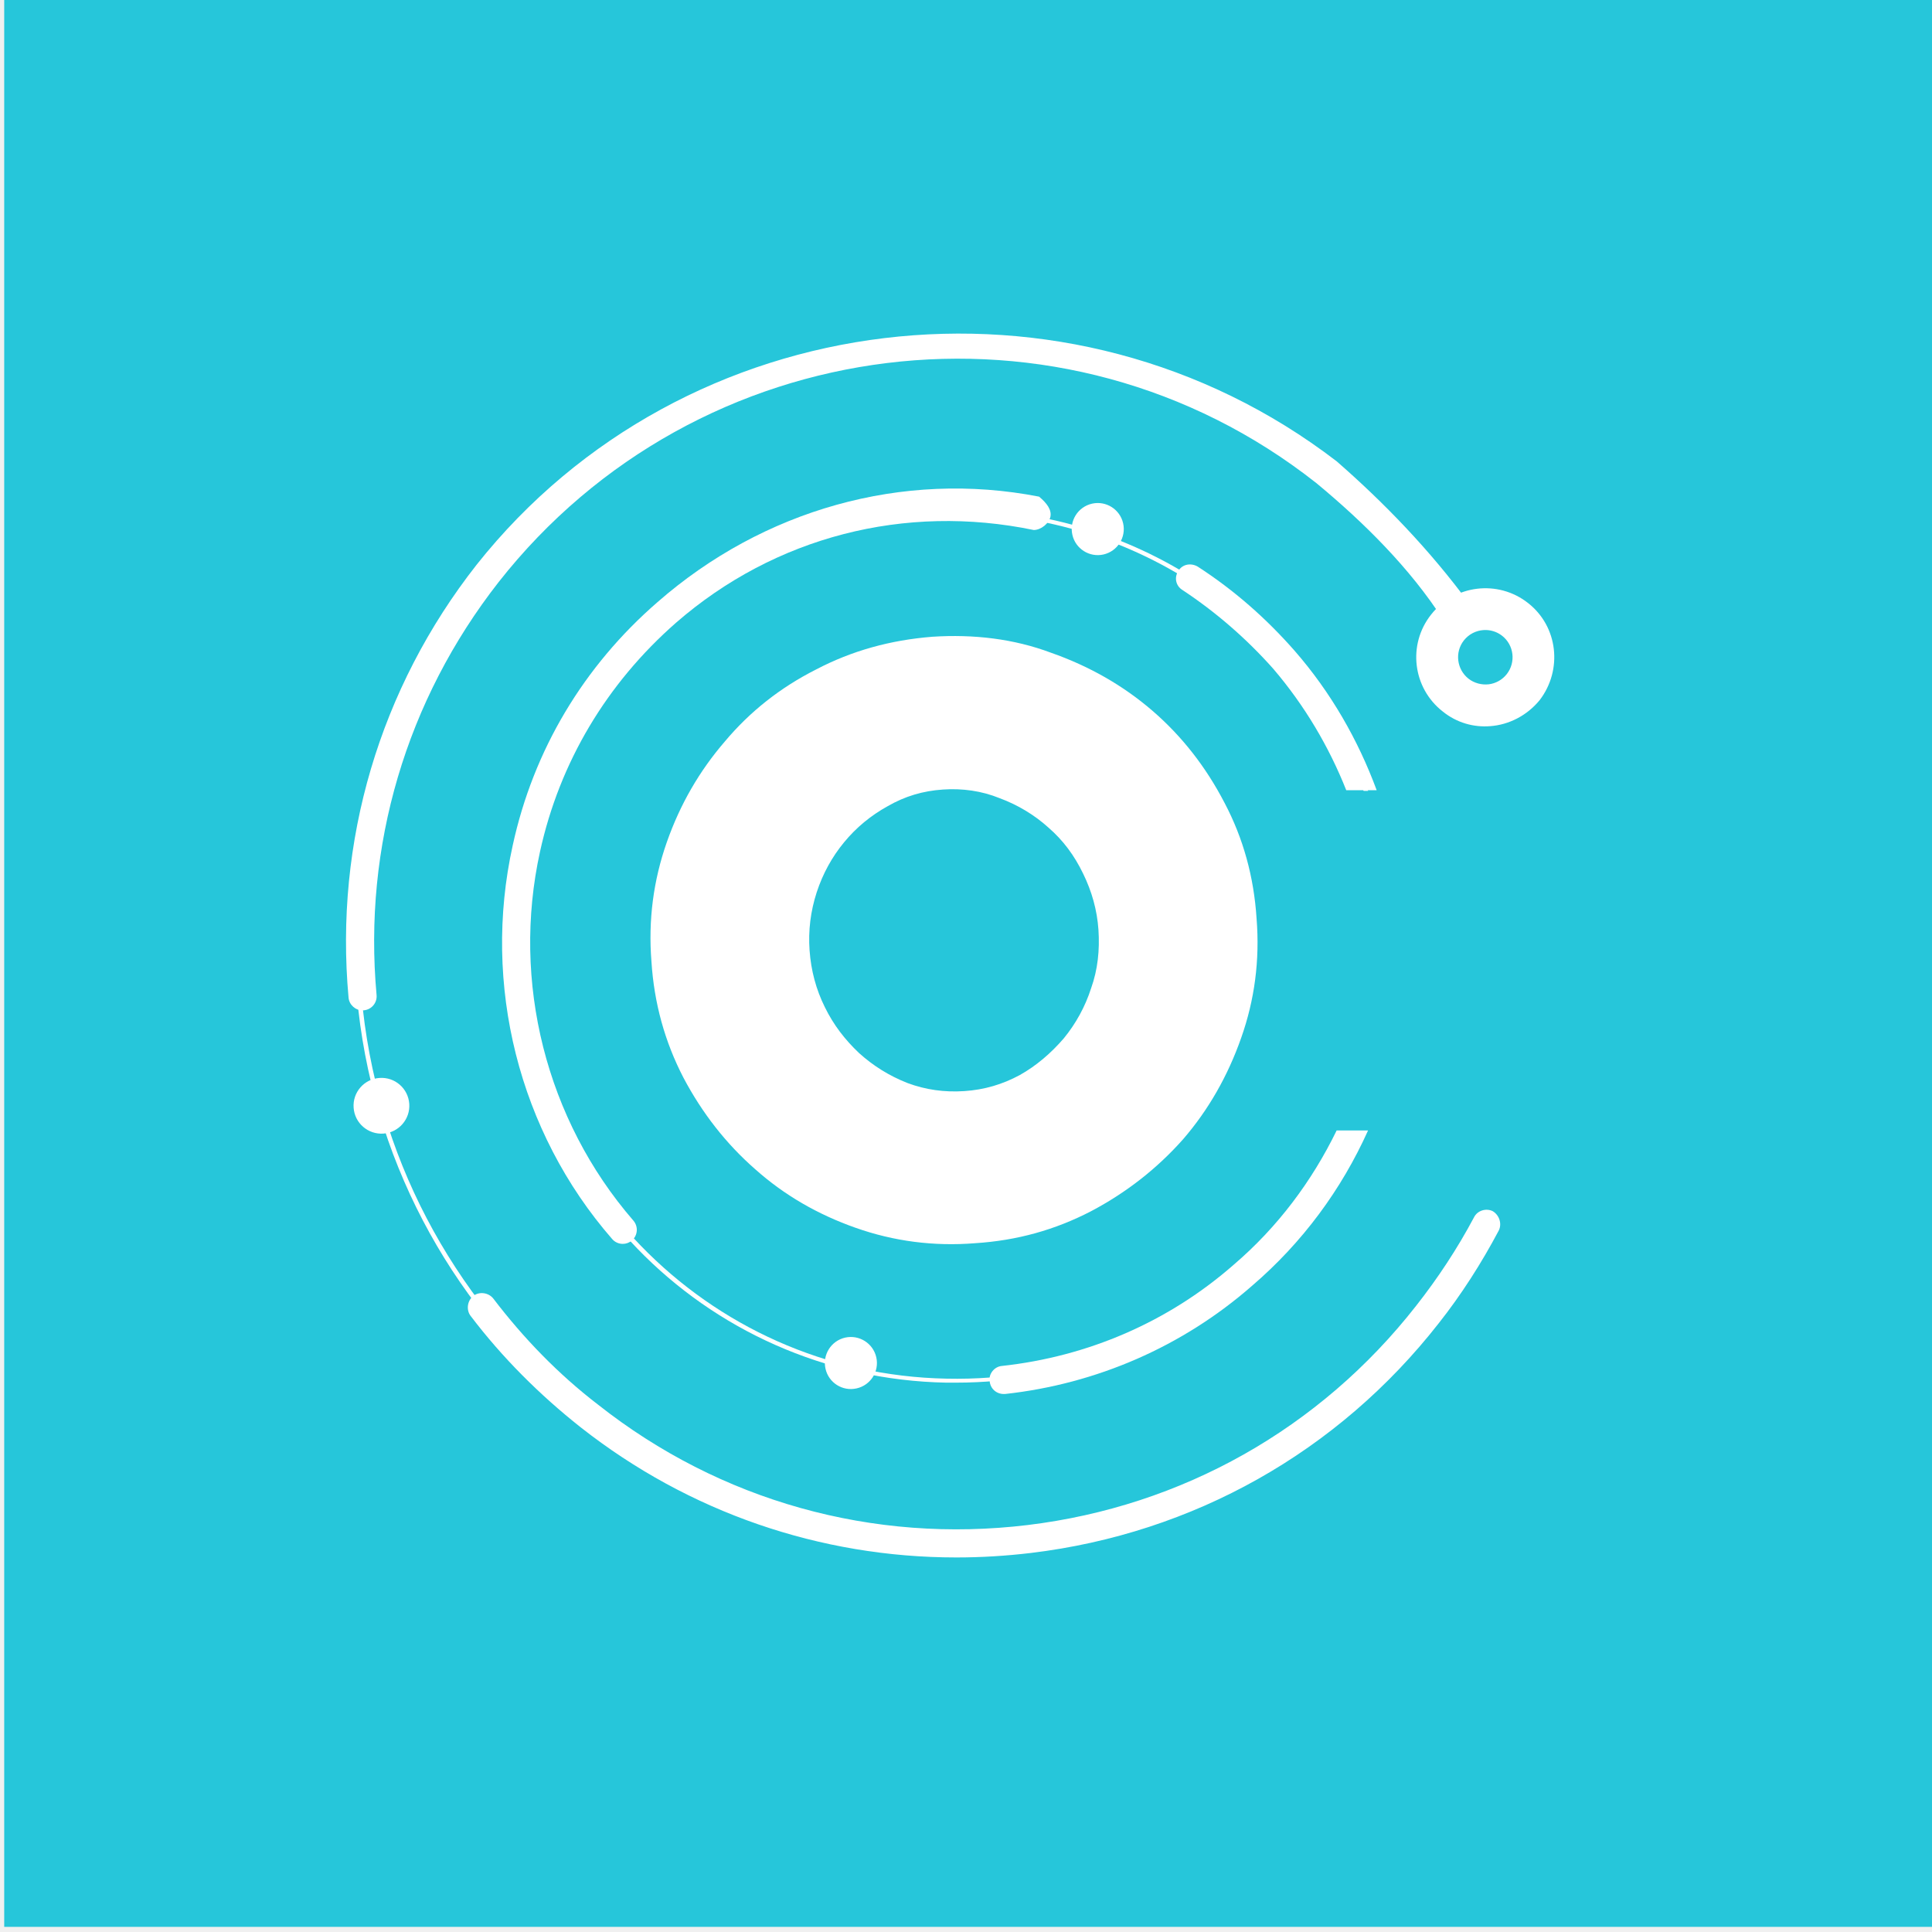
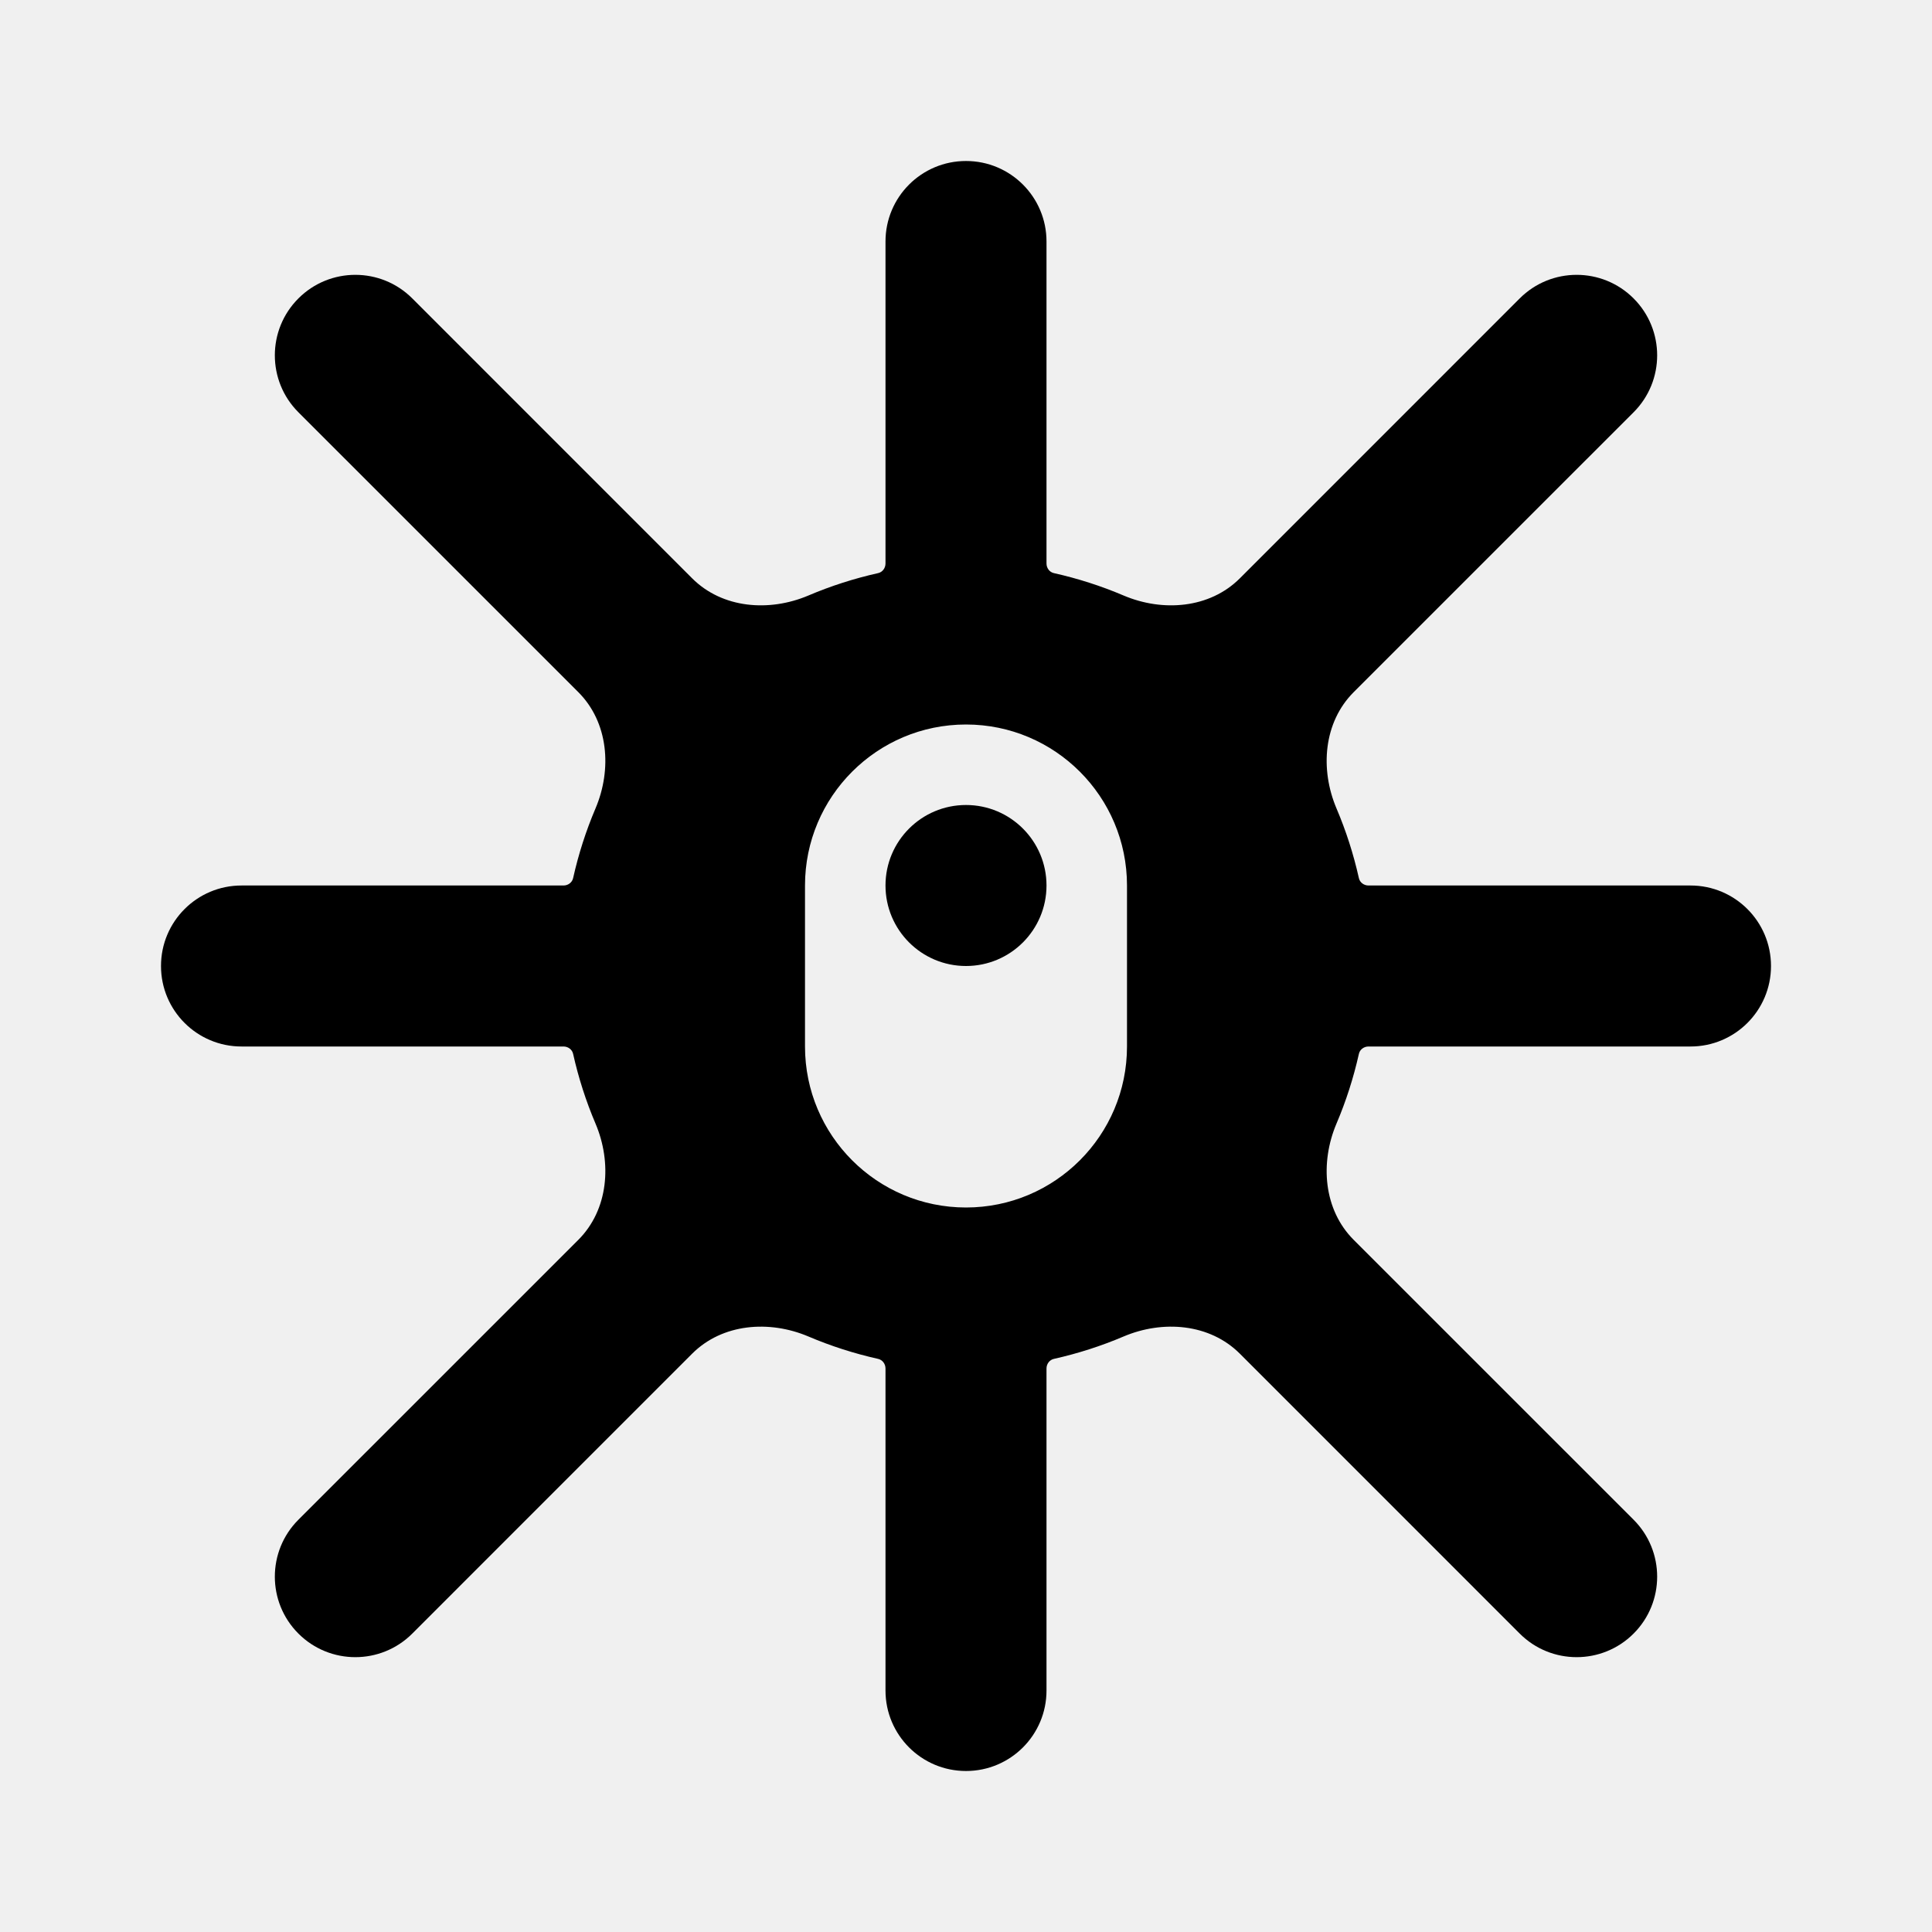
- <svg xmlns="http://www.w3.org/2000/svg" viewBox="0 0 95.9 95.9" height="95.9" width="95.9" xml:space="preserve" id="svg2" version="1.1">
-   <defs id="defs6">
- </defs>
-   <g transform="matrix(1.33,0,0,-1.33,-444,494)" id="g10">
-     <g transform="matrix(0.752,0,0,-0.752,243,228)" id="g1158">
-       <rect style="fill:#26c6da" height="95.9" width="95.9" class="st0" y="-191" x="121" id="bg" />
-     </g>
-     <g transform="matrix(0.249,0,0,0.249,314,264)" id="g34">
-       <g clip-path="url(#clipPath40)" id="g36">
-         <g transform="translate(223,200)" id="g240">
-           <path id="path242" style="fill:#ffffff;fill-opacity:1;fill-rule:nonzero;stroke:none" d="m 0,0 c -49.3,0 -89.6,39.8 -90.2,89.2 -0.5,49.8 39.5,90.8 89.224,90.8 0.342,0 0.684,0 1.025,0 30.551,0 58.751,-15 75.551,-41 0.1,0 0,0 -0.1,0 -0.2,0 -0.4,0 -0.4,0 -16.7,26 -44.7,41 -75.051,41 -0.341,0 -0.679,0 -1.016,0 C -50.4,179 -90.1,139 -89.5,89.2 -89,40.2 -48.9,0.63 0,0.63 c 0.338,0 0.667,0 1,0 25.4,0.289 49.5,11.37 66.3,30.47 0.1,0.1 0.3,0.1 0.4,0 0.2,-0.1 0.2,-0.3 0.1,-0.5 C 50.9,11.5 26.6,0.289 1.01,0.005 0.675,0 0.338,0 0,0" />
-         </g>
-         <g transform="translate(201,289)" id="g244">
-           <path id="path246" style="fill:#ffffff;fill-opacity:1;fill-rule:nonzero;stroke:none" d="m 0,0 c 0.216,-3.04 0.979,-5.88 2.29,-8.52 1.31,-2.68 3.02,-4.88 5.13,-6.88 2.11,-1.9 4.48,-3.4 7.28,-4.5 2.7,-1 5.5,-1.4 8.5,-1.2 3,0.2 5.7,1 8.3,2.4 2.5,1.4 4.7,3.3 6.6,5.5 1.8,2.2 3.2,4.72 4.1,7.52 1,2.8 1.3,5.716 1.1,8.75 -0.2,2.96 -1,5.78 -2.3,8.43 -1.3,2.7 -3,5 -5.2,6.9 -2.1,1.9 -4.6,3.4 -7.3,4.4 -2.7,1.1 -5.6,1.5 -8.5,1.3 -3,-0.2 -5.7,-1 -8.3,-2.5 C 9.17,20.2 6.99,18.4 5.18,16.2 3.36,14 1.99,11.5 1.07,8.7 0.146,5.85 -0.21,2.96 0,0 m -23.7,-1.69 c -0.5,6.24 0.3,12.19 2.3,17.89 2,5.7 4.9,10.7 8.7,15.1 3.77,4.5 8.34,8.1 13.686,10.8 5.344,2.8 11.114,4.4 17.414,4.9 6.2,0.4 12.2,-0.3 17.8,-2.4 5.7,-2 10.8,-4.9 15.2,-8.7 4.4,-3.8 8,-8.4 10.8,-13.8 C 65,16.8 66.6,11 67,4.76 c 0.5,-6.24 -0.3,-12.2 -2.3,-17.86 -2,-5.7 -4.9,-10.8 -8.7,-15.2 -3.9,-4.4 -8.5,-8 -13.8,-10.8 -5.4,-2.8 -11.1,-4.4 -17.4,-4.8 -6.2,-0.5 -12.2,0.3 -17.87,2.3 -5.69,2 -10.72,4.9 -15.09,8.8 -4.34,3.8 -7.94,8.4 -10.74,13.7 -2.8,5.4 -4.4,11.18 -4.8,17.41" />
-         </g>
-         <g transform="translate(134,280)" id="g248">
-           <path id="path250" style="fill:#ffffff;fill-opacity:1;fill-rule:nonzero;stroke:none" d="M 0,0 C -1.07,0 -2,0.824 -2.1,1.91 -4.23,25.3 2.57,48.3 17.1,66.8 48.2,106 106,113 146,82.3 c 7,-6.1 14,-13.3 20,-21.5 0,-1 0,-2.3 -1,-2.9 -1,-0.6 -2,-0.4 -3,0.6 C 157,66.3 150,73.2 143,79 105,109 50.1,102 20.4,64.2 6.55,46.5 0.066,24.6 2.1,2.3 2.21,1.14 1.35,0.115 0.197,0.009 0.132,0.005 0.066,0 0,0" />
-         </g>
-         <g transform="translate(280,258)" id="g252">
-           <path id="path254" style="fill:#ffffff;fill-opacity:1;fill-rule:nonzero;stroke:none" d="m 0,0 c -3.1,-5.5 -6.97,-10.6 -11.7,-15.1 -12.6,-12 -29.2,-18.5 -46.8,-18.1 -36.1,0.7 -64.5,30.38 -64.5,66.1 1,35.3 30.2,63.6 65.8,63.6 0.4,0 0.8,0 1.3,0 27.4,-0.5 50.63,-17.8 59.94,-41.6 0.23,0 0.46,0 0.68,0 -9.35,24.2 -32.82,41.7 -60.62,42.2 -0.5,0 -0.9,0 -1.3,0 -36,0 -65.8,-28.5 -65.8,-64.2 -1,-36.06 28,-66 64.5,-66.7 0.5,0 0.9,0 1.4,0 17.2,0 33.4,6.4 45.8,18.2 4.82,4.6 8.74,9.76 11.873,15.329 C 0.363,-0.222 0.17,-0.133 0,0" />
-         </g>
-         <g transform="translate(211,228)" id="g256">
-           <path id="path258" style="fill:#ffffff;fill-opacity:1;fill-rule:nonzero;stroke:none" d="m 0,0 c 0.475,-2.1 -0.845,-4.19 -2.95,-4.66 -2.1,-0.48 -4.19,0.84 -4.66,2.94 -0.48,2.104 0.84,4.19 2.94,4.67 C -2.56,3.42 -0.475,2.1 0,0" />
-         </g>
-         <g transform="translate(248,353)" id="g260">
-           <path id="path262" style="fill:#ffffff;fill-opacity:1;fill-rule:nonzero;stroke:none" d="m 0,0 c 0.475,-2.1 -0.844,-4.19 -2.95,-4.67 -2.1,-0.47 -4.19,0.85 -4.66,2.95 -0.48,2.103 0.84,4.19 2.95,4.67 C -2.56,3.42 -0.475,2.1 0,0" />
-         </g>
-         <g transform="translate(173,245)" id="g264">
-           <path id="path266" style="fill:#ffffff;fill-opacity:1;fill-rule:nonzero;stroke:none" d="M 0,0 C -0.588,0 -1.18,0.247 -1.59,0.729 -15.6,16.8 -21.1,38.9 -16.5,59.7 -13.4,74 -5.86,86.6 5.22,96.2 21,110 41.9,116 62.4,112 c 1.2,-1 1.9,-2 1.7,-3 -0.2,-1 -1.4,-2 -2.5,-2 C 42.3,111 22.8,106 7.98,93.1 -2.4,84 -9.46,72.2 -12.4,58.8 -16.7,39.3 -11.5,18.6 1.59,3.49 2.35,2.61 2.26,1.28 1.38,0.515 0.98,0.169 0.49,0 0,0" />
-         </g>
-         <g transform="translate(302,337)" id="g268">
-           <path id="path270" style="fill:#ffffff;fill-opacity:1;fill-rule:nonzero;stroke:none" d="M 0,0 C -1.11,-0.079 -2.19,-0.607 -2.93,-1.55 -4.32,-3.32 -4,-5.9 -2.23,-7.29 -1.37,-7.96 -0.273,-8.24 0.777,-8.13 1.86,-8 2.83,-7.45 3.5,-6.6 4.89,-4.82 4.58,-2.25 2.81,-0.859 1.98,-0.208 0.978,0.069 0,0 m 1.02,-14.4 c -2.48,-0.2 -5.02,0.5 -7.12,2.2 -4.5,3.51 -5.3,10.02 -1.75,14.51 C -4.33,6.8 2.18,7.59 6.67,4.07 11.2,0.547 11.9,-5.97 8.43,-10.5 6.55,-12.8 3.83,-14.2 1.02,-14.4" />
-         </g>
-         <g transform="translate(141,266)" id="g272">
-           <path id="path274" style="fill:#ffffff;fill-opacity:1;fill-rule:nonzero;stroke:none" d="M 0,0 C 0.164,-2.3 -1.57,-4.3 -3.87,-4.47 -6.18,-4.63 -8.18,-2.9 -8.34,-0.593 -8.51,1.71 -6.77,3.71 -4.47,3.87 -2.16,4.04 -0.164,2.3 0,0" />
-         </g>
-         <g transform="translate(223,198)" id="g276">
-           <path id="path278" style="fill:#ffffff;fill-opacity:1;fill-rule:nonzero;stroke:none" d="m 0,0 c -20.4,0 -40.1,6.76 -56.3,19.5 -6.2,4.9 -11.8,10.5 -16.5,16.7 -0.7,0.9 -0.5,2.3 0.4,3 0.9,0.7 2.3,0.5 3,-0.4 4.5,-5.9 9.7,-11.3 15.7,-15.9 C -35.4,8.45 -12.5,2.05 10.7,4.86 33.8,7.66 54.5,19.3 68.9,37.7 c 3.3,4.2 6.2,8.6 8.7,13.3 0.5,1 1.8,1.4 2.8,0.9 1,-0.6 1.4,-1.9 0.9,-2.9 -2.6,-4.9 -5.6,-9.6 -9,-13.9 C 57.2,15.8 35.5,3.61 11.2,0.676 7.44,0.227 3.7,0 0,0" />
-         </g>
-         <g transform="translate(286,313)" id="g284">
-           <path id="path286" style="fill:#ffffff;fill-opacity:1;fill-rule:nonzero;stroke:none" d="m 0,0 c -2.79,7.56 -6.89,14.7 -12.3,20.9 -4.3,4.9 -9.1,9.1 -14.5,12.6 -1,0.6 -2.3,0.4 -2.9,-0.6 -0.7,-1 -0.4,-2.3 0.6,-2.9 5,-3.3 9.6,-7.3 13.6,-11.8 C -10.8,12.7 -7.16,6.54 -4.56,0 Z" />
-         </g>
-         <g transform="translate(280,262)" id="g288">
-           <path id="path290" style="fill:#ffffff;fill-opacity:1;fill-rule:nonzero;stroke:none" d="m 0,0 c -3.69,-7.59 -8.85,-14.5 -15.4,-20.1 -9.8,-8.6 -21.9,-13.8 -34.8,-15.2 -1.1,-0.1 -2,-1.2 -1.8,-2.3 0.1,-1.1 1,-1.9 2.1,-1.9 0,0 0.1,0 0.2,0 13.7,1.5 26.6,7.1 37,16.2 7.59,6.5 13.433,14.46 17.41,23.3 z" />
-         </g>
-       </g>
-     </g>
-   </g>
+ <svg xmlns="http://www.w3.org/2000/svg" viewBox="0 0 48 48" fill="none">
+   <path fill-rule="evenodd" clip-rule="evenodd" d="M24 4C22.895 4 22 4.895 22 6V14C22 14.113 21.926 14.215 21.816 14.239C21.218 14.373 20.64 14.559 20.088 14.794C19.112 15.209 17.946 15.118 17.196 14.368L10.243 7.414C9.462 6.633 8.195 6.633 7.414 7.414C6.633 8.195 6.633 9.462 7.414 10.243L14.368 17.196C15.118 17.946 15.209 19.112 14.794 20.088C14.559 20.64 14.373 21.218 14.239 21.816C14.215 21.926 14.113 22 14 22H6C4.895 22 4 22.895 4 24C4 25.105 4.895 26 6 26H14C14.113 26 14.215 26.074 14.239 26.184C14.373 26.782 14.559 27.36 14.794 27.912C15.209 28.888 15.118 30.054 14.368 30.804L7.414 37.757C6.633 38.538 6.633 39.805 7.414 40.586C8.195 41.367 9.462 41.367 10.243 40.586L17.196 33.632C17.946 32.882 19.112 32.791 20.088 33.206C20.64 33.441 21.218 33.627 21.816 33.761C21.926 33.785 22 33.887 22 34V42C22 43.105 22.895 44 24 44C25.105 44 26 43.105 26 42V34C26 33.887 26.074 33.785 26.184 33.761C26.782 33.627 27.36 33.441 27.912 33.206C28.888 32.791 30.054 32.882 30.804 33.632L37.757 40.586C38.538 41.367 39.805 41.367 40.586 40.586C41.367 39.805 41.367 38.538 40.586 37.757L33.632 30.804C32.882 30.054 32.791 28.888 33.206 27.912C33.441 27.36 33.627 26.782 33.761 26.184C33.785 26.074 33.887 26 34 26H42C43.105 26 44 25.105 44 24C44 22.895 43.105 22 42 22H34C33.887 22 33.785 21.926 33.761 21.816C33.627 21.218 33.441 20.64 33.206 20.088C32.791 19.112 32.882 17.946 33.632 17.196L40.586 10.243C41.367 9.462 41.367 8.195 40.586 7.414C39.805 6.633 38.538 6.633 37.757 7.414L30.804 14.368C30.054 15.118 28.888 15.209 27.912 14.794C27.36 14.559 26.782 14.373 26.184 14.239C26.074 14.215 26 14.113 26 14V6C26 4.895 25.105 4 24 4ZM24 18C21.791 18 20 19.791 20 22V26C20 28.209 21.791 30 24 30C26.209 30 28 28.209 28 26V22C28 19.791 26.209 18 24 18Z" fill="currentColor" />
+   <circle cx="24" cy="22" r="2" fill="currentColor" />
</svg>
